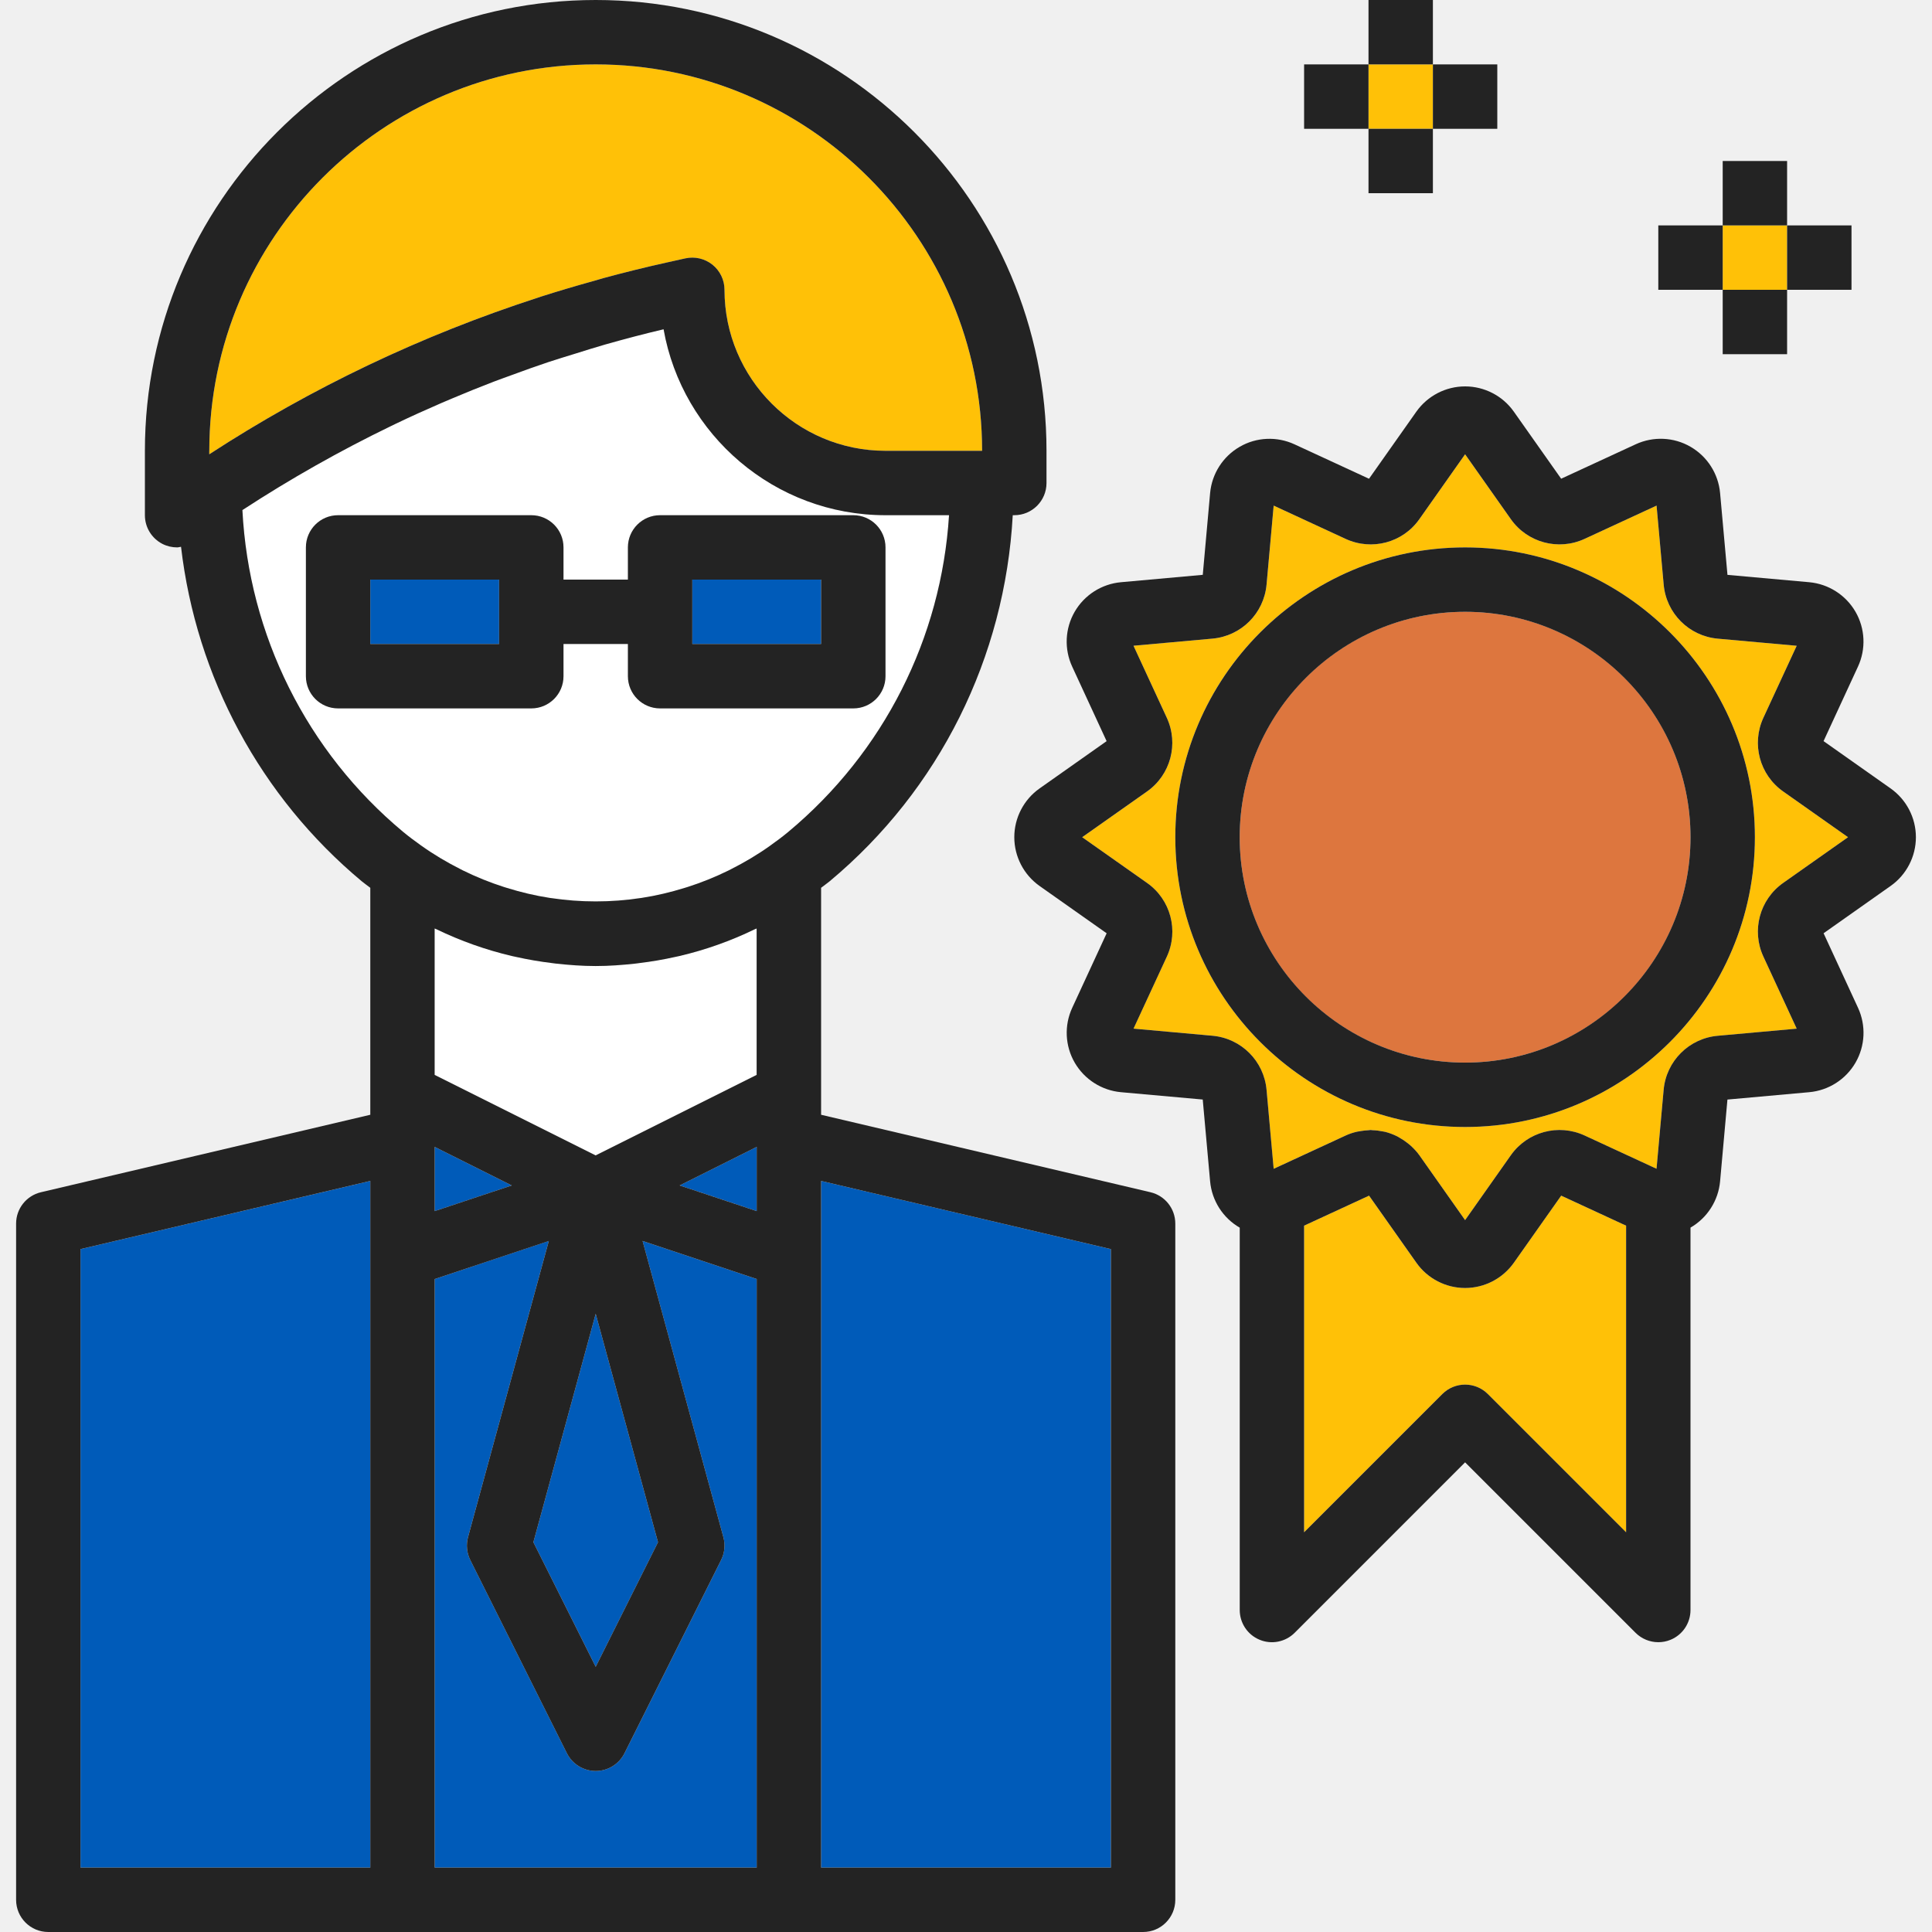
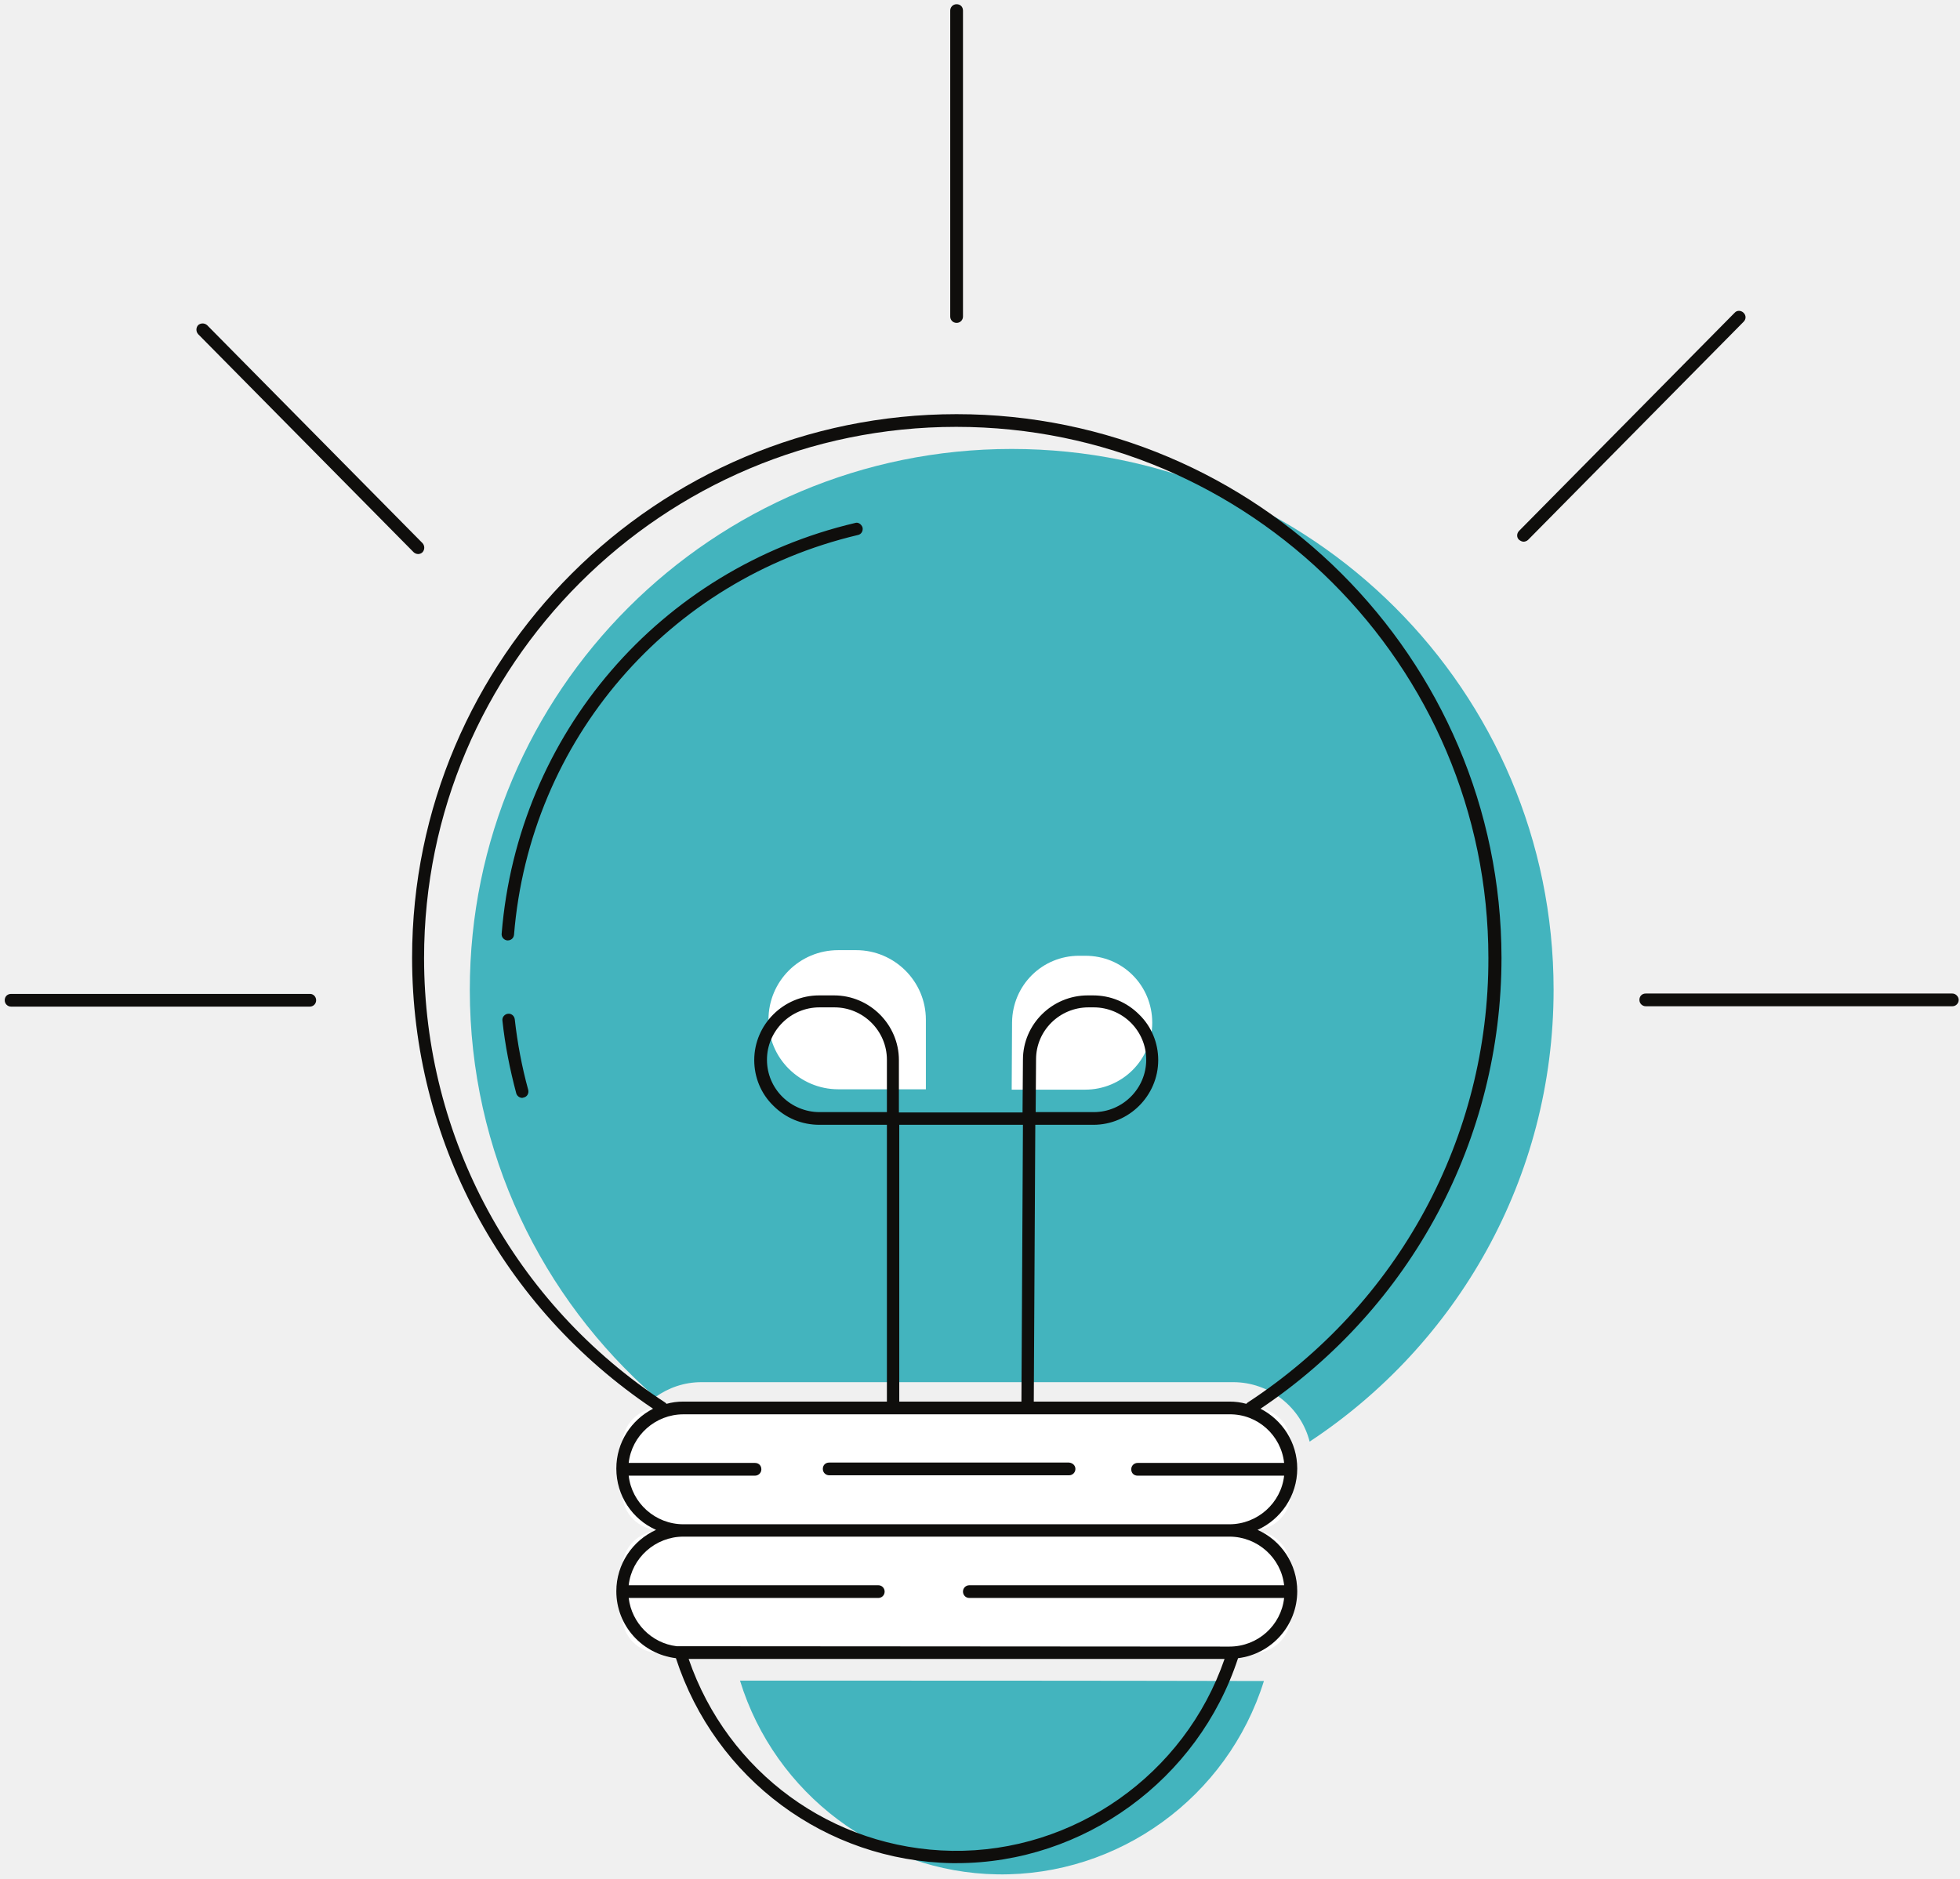
- <svg xmlns="http://www.w3.org/2000/svg" version="1.1" id="Capa_1" x="0px" y="0px" viewBox="0 0 480 480" style="enable-background:new 0 0 480 480;" xml:space="preserve">
-   <rect class="features__bright-color" x="428" y="56" style="fill:#ffc107;" width="16" height="16" />
-   <g>
-     <path class="features__clother-color" style="fill:#005BB9;" d="M179.72,381.896c0.512,1.896,0.32,3.92-0.56,5.68l-24,48C153.8,438.288,151.032,440,148,440   c-3.032,0-5.8-1.712-7.16-4.424l-24-48c-0.88-1.76-1.08-3.784-0.56-5.68l20.072-73.584L108,317.768V464h80V317.768l-28.352-9.448   L179.72,381.896z" />
-     <rect class="features__clother-color" x="172" y="144" style="fill:#005BB9;" width="32" height="16" />
-   </g>
-   <path class="features__white-color" style="fill:#FFFFFF;" d="M235.784,128H220c-27.528,0-50.496-19.976-55.144-46.192c-4.888,1.152-9.728,2.432-14.536,3.792  c-2.44,0.696-4.856,1.472-7.28,2.224c-2.264,0.696-4.536,1.376-6.784,2.128c-3.08,1.024-6.128,2.128-9.176,3.248  c-1.472,0.536-2.944,1.064-4.4,1.616c-3.488,1.336-6.952,2.736-10.392,4.192c-0.896,0.376-1.784,0.752-2.672,1.136  c-3.84,1.664-7.648,3.392-11.432,5.2c-0.344,0.168-0.688,0.336-1.04,0.504c-12.672,6.136-25,13.096-36.928,20.88  c1.592,31.072,15.992,60.008,39.92,79.944c1.456,1.216,2.968,2.328,4.496,3.416h0.008c3.128,2.232,6.4,4.168,9.752,5.864  c0.216,0.104,0.424,0.224,0.64,0.328c3.28,1.616,6.656,2.976,10.096,4.08c0.264,0.088,0.528,0.168,0.8,0.248  c3.48,1.072,7.016,1.912,10.584,2.472c0.12,0.016,0.24,0.024,0.352,0.048c7.376,1.112,14.872,1.112,22.248,0  c0.12-0.016,0.232-0.024,0.352-0.048c3.576-0.552,7.112-1.392,10.6-2.472c0.264-0.08,0.52-0.16,0.784-0.24  c3.44-1.104,6.824-2.464,10.112-4.08c0.208-0.104,0.416-0.216,0.624-0.32c3.36-1.696,6.632-3.632,9.76-5.864h0.008  c1.528-1.088,3.04-2.208,4.496-3.416C219.552,186.92,233.864,158.552,235.784,128z M164,176c-4.424,0-8-3.576-8-8v-8h-16v8  c0,4.424-3.576,8-8,8H84c-4.424,0-8-3.576-8-8v-32c0-4.424,3.576-8,8-8h48c4.424,0,8,3.576,8,8v8h16v-8c0-4.424,3.576-8,8-8h48  c4.424,0,8,3.576,8,8v32c0,4.424-3.576,8-8,8H164z" />
-   <polygon class="features__clother-color" style="fill:#005BB9;" points="204,312 204,464 276,464 276,310.336 204,293.4 " />
-   <g>
-     <path class="features__bright-color" style="fill:#ffc107;" d="M376.112,313.728C373.328,317.656,368.808,320,364,320s-9.328-2.344-12.104-6.264l-11.768-16.68   L324,304.512v76.176l34.344-34.344c1.56-1.56,3.608-2.344,5.656-2.344s4.096,0.784,5.656,2.344L404,380.688v-76.176l-16.136-7.456   L376.112,313.728z" />
-     <rect class="features__bright-color" x="340" y="16" style="fill:#ffc107;" width="16" height="16" />
-   </g>
-   <rect class="features__clother-color" x="92" y="144" style="fill:#005BB9;" width="32" height="16" />
-   <circle class="features__orange-color" style="fill:#DD763E;" cx="364" cy="208" r="56" />
-   <path class="features__bright-color" style="fill:#ffc107;" d="M438.12,178.304l8.264-17.864l-19.624-1.768c-7.152-0.648-12.792-6.304-13.424-13.448l-1.768-19.608  l-17.88,8.264c-6.512,3.008-14.208,0.944-18.328-4.904L364,112.864l-11.368,16.12c-4.112,5.856-11.808,7.904-18.328,4.896  l-17.864-8.264l-1.768,19.624c-0.648,7.152-6.304,12.792-13.448,13.424l-19.608,1.768l8.264,17.88  c3.016,6.504,0.952,14.2-4.904,18.328L268.864,208l16.12,11.368c5.848,4.12,7.912,11.824,4.896,18.328l-8.264,17.864l19.624,1.768  c7.152,0.648,12.792,6.304,13.424,13.448l1.768,19.608l17.88-8.264c0.92-0.424,1.864-0.72,2.816-0.952  c0.32-0.08,0.64-0.112,0.96-0.16c0.648-0.112,1.296-0.184,1.944-0.208c0.168-0.008,0.328-0.056,0.496-0.056s0.328,0.056,0.488,0.056  c0.848,0.024,1.688,0.128,2.512,0.296c0.2,0.04,0.408,0.056,0.608,0.112c1.008,0.256,1.976,0.616,2.912,1.08  c0.224,0.112,0.432,0.248,0.648,0.368c0.72,0.4,1.4,0.856,2.056,1.384c0.24,0.192,0.472,0.376,0.696,0.576  c0.792,0.72,1.544,1.504,2.184,2.408L364,303.136l11.368-16.12c4.128-5.84,11.824-7.896,18.328-4.896l17.864,8.264l1.768-19.616  c0.648-7.152,6.304-12.792,13.448-13.424l19.608-1.768l-8.264-17.88c-3.016-6.504-0.952-14.2,4.904-18.328L459.136,208  l-16.12-11.368C437.168,192.512,435.104,184.816,438.12,178.304z M364,280c-39.704,0-72-32.296-72-72s32.296-72,72-72  s72,32.296,72,72S403.704,280,364,280z" />
-   <path class="features__white-color" style="fill:#FFFFFF;" d="M168.824,237.52c-0.36,0.088-0.72,0.152-1.08,0.232c-2.936,0.656-5.888,1.16-8.864,1.52  c-0.328,0.04-0.656,0.088-0.984,0.128c-3.288,0.36-6.584,0.608-9.888,0.608c-3.304,0-6.6-0.248-9.888-0.608  c-0.328-0.04-0.656-0.088-0.984-0.128c-2.976-0.36-5.928-0.864-8.864-1.52c-0.36-0.08-0.72-0.152-1.08-0.232  c-6.424-1.512-12.712-3.728-18.752-6.664c-0.136-0.064-0.288-0.112-0.424-0.176v36.376l40,20l40-20V230.68  c-0.136,0.072-0.288,0.112-0.424,0.176C181.528,233.792,175.248,236.008,168.824,237.52z" />
-   <polygon class="features__clother-color" style="fill:#005BB9;" points="108,300.896 127.144,294.52 108,284.944 " />
-   <path class="features__bright-color" style="fill:#ffc107;" d="M134.456,73.68c4.4-1.416,8.848-2.712,13.312-3.952c0.728-0.2,1.44-0.44,2.168-0.632  c5.128-1.384,10.296-2.672,15.512-3.832l4.824-1.072c2.392-0.512,4.84,0.056,6.744,1.568C178.896,67.28,180,69.568,180,72  c0,22.056,17.944,40,40,40h23.952H244c0-52.936-43.064-96-96-96s-96,43.064-96,96v0.856c25.472-16.568,52.776-29.552,81.56-38.88  C133.864,73.888,134.152,73.776,134.456,73.68z" />
-   <g>
-     <polygon class="features__clother-color" style="fill:#005BB9;" points="188,300.896 188,284.944 168.856,294.52  " />
-     <polygon class="features__clother-color" style="fill:#005BB9;" points="163.48,383.16 148,326.408 132.52,383.16 148,414.112  " />
-     <polygon class="features__clother-color" style="fill:#005BB9;" points="20,464 92,464 92,312 92,293.4 20,310.336  " />
-   </g>
-   <g>
-     <path class="features__dark-color" style="fill:#232323;" d="M285.832,296.208L204,276.96V272v-51.432c0.696-0.544,1.416-1.032,2.104-1.6   c27.352-22.8,43.576-55.664,45.512-90.968H252c4.424,0,8-3.576,8-8v-8C260,50.24,209.76,0,148,0S36,50.24,36,112v16   c0,3,1.672,5.744,4.336,7.12c1.16,0.592,2.416,0.88,3.664,0.88c0.328,0,0.648-0.112,0.976-0.152   c3.776,32.336,19.712,62.104,44.92,83.12c0.68,0.568,1.408,1.056,2.104,1.6V272v4.96l-81.832,19.248C6.552,297.064,4,300.288,4,304   v168c0,4.424,3.576,8,8,8h88h96h88c4.424,0,8-3.576,8-8V304C292,300.288,289.448,297.064,285.832,296.208z M163.48,383.16   L148,414.112l-15.48-30.952L148,326.408L163.48,383.16z M188,300.896l-19.144-6.376L188,284.944V300.896z M108,300.896v-15.952   l19.144,9.576L108,300.896z M52,112c0-52.936,43.064-96,96-96s96,43.064,96,96h-0.048H220c-22.056,0-40-17.944-40-40   c0-2.432-1.104-4.72-2.992-6.24c-1.896-1.512-4.352-2.088-6.744-1.568l-4.824,1.072c-5.216,1.16-10.384,2.44-15.512,3.832   c-0.728,0.2-1.44,0.432-2.168,0.632c-4.472,1.24-8.912,2.544-13.312,3.952c-0.304,0.096-0.592,0.208-0.896,0.304   c-28.784,9.328-56.088,22.312-81.56,38.88V112H52z M60.224,126.728c11.928-7.784,24.248-14.744,36.928-20.88   c0.344-0.168,0.688-0.336,1.04-0.504c3.776-1.816,7.592-3.536,11.432-5.2c0.888-0.384,1.784-0.76,2.672-1.136   c3.44-1.456,6.904-2.856,10.392-4.192c1.464-0.56,2.936-1.08,4.4-1.616c3.048-1.12,6.096-2.224,9.176-3.248   c2.248-0.744,4.52-1.424,6.784-2.128c2.424-0.752,4.84-1.528,7.28-2.224c4.808-1.36,9.648-2.64,14.536-3.792   C169.504,108.024,192.472,128,220,128h15.784c-1.912,30.552-16.224,58.92-39.928,78.672c-1.456,1.216-2.968,2.328-4.488,3.416   c0,0-0.008,0-0.008,0.008c-3.128,2.232-6.4,4.168-9.76,5.864c-0.208,0.104-0.416,0.216-0.624,0.32   c-3.288,1.616-6.664,2.976-10.112,4.08c-0.256,0.08-0.52,0.16-0.784,0.24c-3.48,1.08-7.024,1.92-10.6,2.472   c-0.12,0.016-0.232,0.024-0.352,0.048c-7.376,1.112-14.872,1.112-22.248,0c-0.12-0.016-0.24-0.024-0.352-0.048   c-3.576-0.552-7.112-1.392-10.584-2.472c-0.264-0.08-0.536-0.16-0.8-0.248c-3.44-1.104-6.808-2.464-10.096-4.08   c-0.216-0.104-0.424-0.224-0.64-0.328c-3.36-1.696-6.624-3.624-9.752-5.856h-0.008c-1.52-1.088-3.032-2.2-4.496-3.416   C76.216,186.736,61.824,157.8,60.224,126.728z M127.176,237.52c0.36,0.088,0.72,0.152,1.08,0.232   c2.936,0.656,5.888,1.16,8.864,1.52c0.328,0.04,0.656,0.088,0.984,0.128c3.288,0.36,6.584,0.608,9.888,0.608   c3.304,0,6.6-0.248,9.888-0.608c0.328-0.04,0.656-0.088,0.984-0.128c2.976-0.36,5.928-0.864,8.864-1.52   c0.36-0.08,0.72-0.152,1.08-0.232c6.424-1.512,12.712-3.728,18.752-6.664c0.136-0.064,0.288-0.112,0.424-0.176v36.376l-40,20   l-40-20V230.68c0.136,0.072,0.288,0.112,0.424,0.176C114.472,233.792,120.752,236.008,127.176,237.52z M20,310.336L92,293.4V312   v152H20V310.336z M108,464V317.768l28.352-9.448l-20.072,73.584c-0.512,1.896-0.32,3.92,0.56,5.68l24,48   c1.36,2.704,4.128,4.416,7.16,4.416c3.032,0,5.8-1.712,7.16-4.424l24-48c0.88-1.76,1.08-3.784,0.56-5.68l-20.072-73.584   L188,317.768V464H108z M276,464h-72V312v-18.6l72,16.936V464z" />
-     <path class="features__dark-color" style="fill:#232323;" d="M140,168v-8h16v8c0,4.424,3.576,8,8,8h48c4.424,0,8-3.576,8-8v-32c0-4.424-3.576-8-8-8h-48   c-4.424,0-8,3.576-8,8v8h-16v-8c0-4.424-3.576-8-8-8H84c-4.424,0-8,3.576-8,8v32c0,4.424,3.576,8,8,8h48   C136.424,176,140,172.424,140,168z M172,144h32v16h-32V144z M124,160H92v-16h32V160z" />
-     <path class="features__dark-color" style="fill:#232323;" d="M469.728,195.888l-16.672-11.76l8.552-18.512c2.024-4.368,1.792-9.464-0.616-13.624   s-6.712-6.912-11.504-7.344l-20.304-1.824l-1.832-20.32c-0.432-4.792-3.168-9.088-7.344-11.504   c-4.168-2.416-9.256-2.64-13.632-0.616l-18.512,8.552l-11.768-16.68C373.328,98.344,368.808,96,364,96s-9.328,2.344-12.112,6.272   l-11.76,16.672l-18.512-8.552c-4.376-2.024-9.472-1.8-13.624,0.616c-4.168,2.408-6.912,6.712-7.344,11.504l-1.824,20.304   l-20.32,1.832c-4.792,0.432-9.088,3.168-11.504,7.344c-2.408,4.168-2.64,9.256-0.616,13.632l8.552,18.512l-16.672,11.76   c-0.008,0-0.008,0.008-0.008,0.008C254.344,198.672,252,203.192,252,208s2.344,9.328,6.272,12.112l16.672,11.76l-8.552,18.512   c-2.024,4.368-1.792,9.464,0.616,13.624c2.408,4.16,6.712,6.912,11.504,7.344l20.304,1.824l1.832,20.32   c0.432,4.792,3.168,9.088,7.344,11.504c0.008,0,0.008,0,0.016,0.008V400c0,3.232,1.944,6.16,4.936,7.392   c2.992,1.248,6.432,0.552,8.72-1.736L364,363.312l42.344,42.344C407.872,407.184,409.92,408,412,408   c1.032,0,2.072-0.192,3.064-0.608c2.992-1.232,4.936-4.16,4.936-7.392v-95.008h0.008c4.168-2.408,6.912-6.712,7.344-11.504   l1.824-20.304l20.32-1.832c4.792-0.432,9.088-3.168,11.504-7.344c2.408-4.168,2.64-9.256,0.616-13.632l-8.552-18.512l16.68-11.768   C473.656,217.328,476,212.808,476,208S473.656,198.672,469.728,195.888z M369.656,346.344c-1.56-1.56-3.608-2.344-5.656-2.344   s-4.096,0.784-5.656,2.344L324,380.688v-76.176l16.136-7.456l11.768,16.68c2.768,3.92,7.288,6.264,12.096,6.264   s9.328-2.344,12.112-6.272l11.76-16.672L404,304.512v76.176L369.656,346.344z M443.024,219.36   c-5.856,4.128-7.92,11.832-4.904,18.328l8.264,17.88l-19.608,1.768c-7.144,0.632-12.8,6.272-13.448,13.424l-1.768,19.616   l-17.864-8.264c-6.504-3-14.2-0.944-18.328,4.896L364,303.136l-11.36-16.112c-0.64-0.904-1.392-1.688-2.184-2.408   c-0.224-0.208-0.456-0.384-0.696-0.576c-0.648-0.52-1.336-0.984-2.056-1.384c-0.216-0.12-0.424-0.264-0.648-0.368   c-0.936-0.456-1.904-0.824-2.912-1.08c-0.2-0.048-0.408-0.064-0.608-0.112c-0.832-0.168-1.664-0.272-2.512-0.296   c-0.168-0.008-0.328-0.056-0.488-0.056c-0.168,0-0.328,0.048-0.496,0.056c-0.648,0.024-1.296,0.104-1.944,0.208   c-0.32,0.056-0.64,0.088-0.96,0.16c-0.952,0.224-1.896,0.52-2.816,0.952l-17.88,8.264l-1.768-19.608   c-0.632-7.144-6.272-12.8-13.424-13.448l-19.624-1.768l8.264-17.864c3.016-6.504,0.952-14.208-4.896-18.328L268.864,208   l16.112-11.36c5.856-4.128,7.92-11.832,4.904-18.328l-8.264-17.88l19.608-1.768c7.144-0.632,12.8-6.272,13.448-13.424l1.768-19.624   l17.864,8.264c6.52,3.008,14.216,0.96,18.328-4.896L364,112.864l11.36,16.112c4.12,5.848,11.816,7.912,18.328,4.904l17.88-8.264   l1.768,19.608c0.632,7.144,6.272,12.8,13.424,13.448l19.624,1.768l-8.264,17.864c-3.016,6.504-0.952,14.208,4.896,18.328   L459.136,208L443.024,219.36z" />
-     <path class="features__dark-color" style="fill:#232323;" d="M364,136c-39.704,0-72,32.296-72,72s32.296,72,72,72s72-32.296,72-72S403.704,136,364,136z M364,264   c-30.872,0-56-25.128-56-56s25.128-56,56-56s56,25.128,56,56S394.872,264,364,264z" />
-     <rect class="features__dark-color" x="412" y="56" style="fill:#232323;" width="16" height="16" />
-     <rect class="features__dark-color" x="444" y="56" style="fill:#232323;" width="16" height="16" />
-     <rect class="features__dark-color" x="428" y="40" style="fill:#232323;" width="16" height="16" />
-     <rect class="features__dark-color" x="428" y="72" style="fill:#232323;" width="16" height="16" />
-     <rect class="features__dark-color" x="324" y="16" style="fill:#232323;" width="16" height="16" />
-     <rect class="features__dark-color" x="356" y="16" style="fill:#232323;" width="16" height="16" />
-     <rect class="features__dark-color" x="340" y="0" style="fill:#232323;" width="16" height="16" />
-     <rect class="features__dark-color" x="340" y="32" style="fill:#232323;" width="16" height="16" />
-   </g>
-   <g>
- </g>
-   <g>
- </g>
-   <g>
- </g>
-   <g>
- </g>
-   <g>
- </g>
-   <g>
- </g>
-   <g>
- </g>
-   <g>
- </g>
-   <g>
- </g>
-   <g>
- </g>
-   <g>
- </g>
-   <g>
- </g>
-   <g>
- </g>
-   <g>
- </g>
-   <g>
- </g>
+ <svg xmlns="http://www.w3.org/2000/svg" width="314" height="301" viewBox="0 0 314 301" fill="none">
+   <path d="M162.078 71.934C114.109 71.934 75.266 110.766 75.266 158.59C75.266 184.598 86.793 207.973 104.984 223.852C107.086 222.355 109.605 221.457 112.367 221.457H197.559C203.445 221.457 208.426 225.531 209.809 230.984C233.34 215.461 248.891 188.855 248.891 158.59C248.891 110.707 210.047 71.934 162.078 71.934ZM202.484 269.34C196.66 287.977 179.188 300.621 159.797 300.32C140.887 300.023 124.137 287.438 118.551 269.277C146.527 269.277 174.504 269.277 202.484 269.34Z" fill="#43B4BE" />
+   <path d="M200.863 264.844H105.582C102.34 264.844 99.699 262.207 99.699 258.973V251.18C99.699 247.945 102.34 245.309 105.582 245.309H200.863C204.105 245.309 206.746 247.945 206.746 251.18V258.973C206.805 262.148 204.105 264.844 200.863 264.844ZM206.805 239.254V231.465C206.805 228.227 204.164 225.59 200.922 225.59H105.582C102.34 225.59 99.699 228.227 99.699 231.465V239.254C99.699 242.492 102.34 245.129 105.582 245.129H200.863C204.105 245.188 206.805 242.492 206.805 239.254ZM181.469 156.254C179.488 154.277 176.848 153.137 173.844 153.137H172.883C166.941 153.137 162.199 157.871 162.137 163.805L162.078 174.59H173.844C179.789 174.59 184.594 169.797 184.594 163.863C184.594 160.867 183.391 158.172 181.469 156.254ZM148.328 163.383V174.531H134.281C131.219 174.531 128.398 173.273 126.355 171.234C124.316 169.199 123.113 166.441 123.113 163.383C123.113 157.211 128.098 152.238 134.281 152.238H137.164C143.285 152.238 148.328 157.211 148.328 163.383Z" fill="white" />
+   <path d="M172.285 235.359C172.285 235.898 171.863 236.379 171.266 236.379H132.84C132.301 236.379 131.82 235.957 131.82 235.359C131.82 234.762 132.238 234.34 132.84 234.34H171.266C171.863 234.398 172.285 234.82 172.285 235.359ZM279.328 51.559L244.809 86.496C244.629 86.676 244.328 86.793 244.09 86.793C243.848 86.793 243.609 86.676 243.367 86.496C242.949 86.137 242.949 85.477 243.367 85.055L277.891 50.117C278.25 49.699 278.91 49.699 279.328 50.117C279.75 50.535 279.75 51.137 279.328 51.559ZM31.738 53.535C31.379 53.113 31.379 52.516 31.738 52.098C32.156 51.734 32.758 51.734 33.18 52.098L67.699 87.035C68.059 87.453 68.059 88.055 67.699 88.473C67.519 88.652 67.277 88.773 66.981 88.773C66.738 88.773 66.438 88.652 66.258 88.473L31.738 53.535ZM152.23 50.719V1.695C152.23 1.156 152.652 0.676 153.254 0.676C153.852 0.676 154.273 1.098 154.273 1.695V50.719C154.273 51.258 153.852 51.734 153.254 51.734C152.652 51.734 152.23 51.258 152.23 50.719ZM313.789 160.207C313.789 160.746 313.371 161.227 312.77 161.227H263.66C263.121 161.227 262.641 160.805 262.641 160.207C262.641 159.609 263.059 159.188 263.66 159.188H312.77C313.312 159.188 313.789 159.668 313.789 160.207ZM50.648 160.266C50.648 160.805 50.227 161.285 49.629 161.285H1.777C1.238 161.285 0.758 160.867 0.758 160.266C0.758 159.668 1.18 159.25 1.777 159.25H49.688C50.227 159.25 50.648 159.727 50.648 160.266ZM84.629 174.648C84.75 175.187 84.449 175.73 83.91 175.848C83.848 175.848 83.731 175.91 83.668 175.91C83.25 175.91 82.828 175.609 82.707 175.188C81.688 171.355 80.906 167.457 80.488 163.504C80.426 162.965 80.848 162.484 81.387 162.426C81.93 162.363 82.41 162.785 82.469 163.324C82.887 167.098 83.609 170.934 84.629 174.648ZM138.184 84.516C138.301 85.055 138.004 85.598 137.461 85.715C107.023 92.906 84.871 118.617 82.348 149.781C82.289 150.32 81.867 150.68 81.328 150.68H81.266C80.727 150.617 80.309 150.141 80.367 149.602C82.949 117.598 105.703 91.168 136.98 83.797C137.461 83.617 138.004 83.977 138.184 84.516ZM165.918 178.188L165.98 169.734C165.98 165.121 169.762 161.406 174.383 161.406H175.227C177.445 161.406 179.609 162.305 181.168 163.863C182.73 165.422 183.629 167.52 183.629 169.797C183.629 174.41 179.848 178.188 175.227 178.188H165.918ZM199.84 224.75L199.66 224.93C198.82 224.691 197.918 224.57 196.957 224.57H165.617L165.859 180.223H175.164C180.867 180.223 185.551 175.551 185.551 169.855C185.551 167.098 184.469 164.461 182.488 162.543C180.508 160.566 177.926 159.488 175.105 159.488H174.266C168.562 159.488 163.879 164.102 163.879 169.797L163.816 178.246H144.008V169.855C144.008 164.164 139.324 159.488 133.621 159.488H131.219C125.516 159.488 120.832 164.164 120.832 169.855C120.832 172.613 121.914 175.25 123.895 177.168C125.875 179.145 128.457 180.223 131.277 180.223H142.086V224.57H109.484C108.523 224.57 107.625 224.691 106.781 224.93L106.602 224.75C82.41 208.93 67.938 182.32 67.938 153.496C67.938 106.57 106.184 68.394 153.191 68.394C200.199 68.394 238.445 106.57 238.445 153.496C238.504 182.262 224.035 208.93 199.84 224.75ZM163.637 224.57H144.066V180.223H163.879L163.637 224.57ZM142.086 178.188H131.277C129.059 178.188 126.895 177.285 125.336 175.73C123.773 174.172 122.871 172.074 122.871 169.797C122.871 165.18 126.656 161.406 131.277 161.406H133.68C138.301 161.406 142.086 165.18 142.086 169.797V178.188ZM205.723 234.398H182.25C181.711 234.398 181.23 234.82 181.23 235.418C181.23 236.016 181.648 236.438 182.25 236.438H205.723C205.242 240.812 201.461 244.227 196.957 244.227H109.484C104.98 244.227 101.199 240.812 100.719 236.438H120.953C121.492 236.438 121.973 236.016 121.973 235.418C121.973 234.82 121.551 234.398 120.953 234.398H100.719C101.199 230.023 104.98 226.609 109.484 226.609H196.957C201.461 226.547 205.242 229.965 205.723 234.398ZM205.723 253.996H155.293C154.754 253.996 154.273 254.414 154.273 255.016C154.273 255.555 154.691 256.035 155.293 256.035H205.723C205.242 260.41 201.52 263.824 196.957 263.824L108.402 263.766C104.383 263.285 101.199 260.047 100.719 256.035H140.703C141.246 256.035 141.723 255.613 141.723 255.016C141.723 254.477 141.305 253.996 140.703 253.996H100.719C101.199 249.621 104.98 246.207 109.484 246.207H196.957C201.461 246.207 205.242 249.621 205.723 253.996ZM152.531 296.547C133.32 296.246 116.57 283.961 110.324 265.801H196.18C189.812 284.32 172.043 296.844 152.531 296.547ZM153.25 66.359C105.164 66.359 66.019 105.434 66.019 153.434C66.019 182.562 80.426 209.469 104.621 225.711C101.141 227.508 98.738 231.102 98.738 235.297C98.738 239.672 101.32 243.449 105.102 245.125C101.379 246.805 98.738 250.578 98.738 254.953C98.738 260.469 102.879 265.023 108.285 265.684C114.59 285.039 132.297 298.164 152.531 298.523H153.25C173.605 298.523 191.977 285.16 198.34 265.684C203.684 265.023 207.824 260.469 207.824 254.953C207.824 250.578 205.242 246.805 201.461 245.125C205.184 243.449 207.824 239.672 207.824 235.297C207.824 231.102 205.422 227.508 201.941 225.711C226.137 209.469 240.547 182.5 240.547 153.434C240.484 105.434 201.34 66.359 153.25 66.359Z" fill="#0F0E0C" />
</svg>
